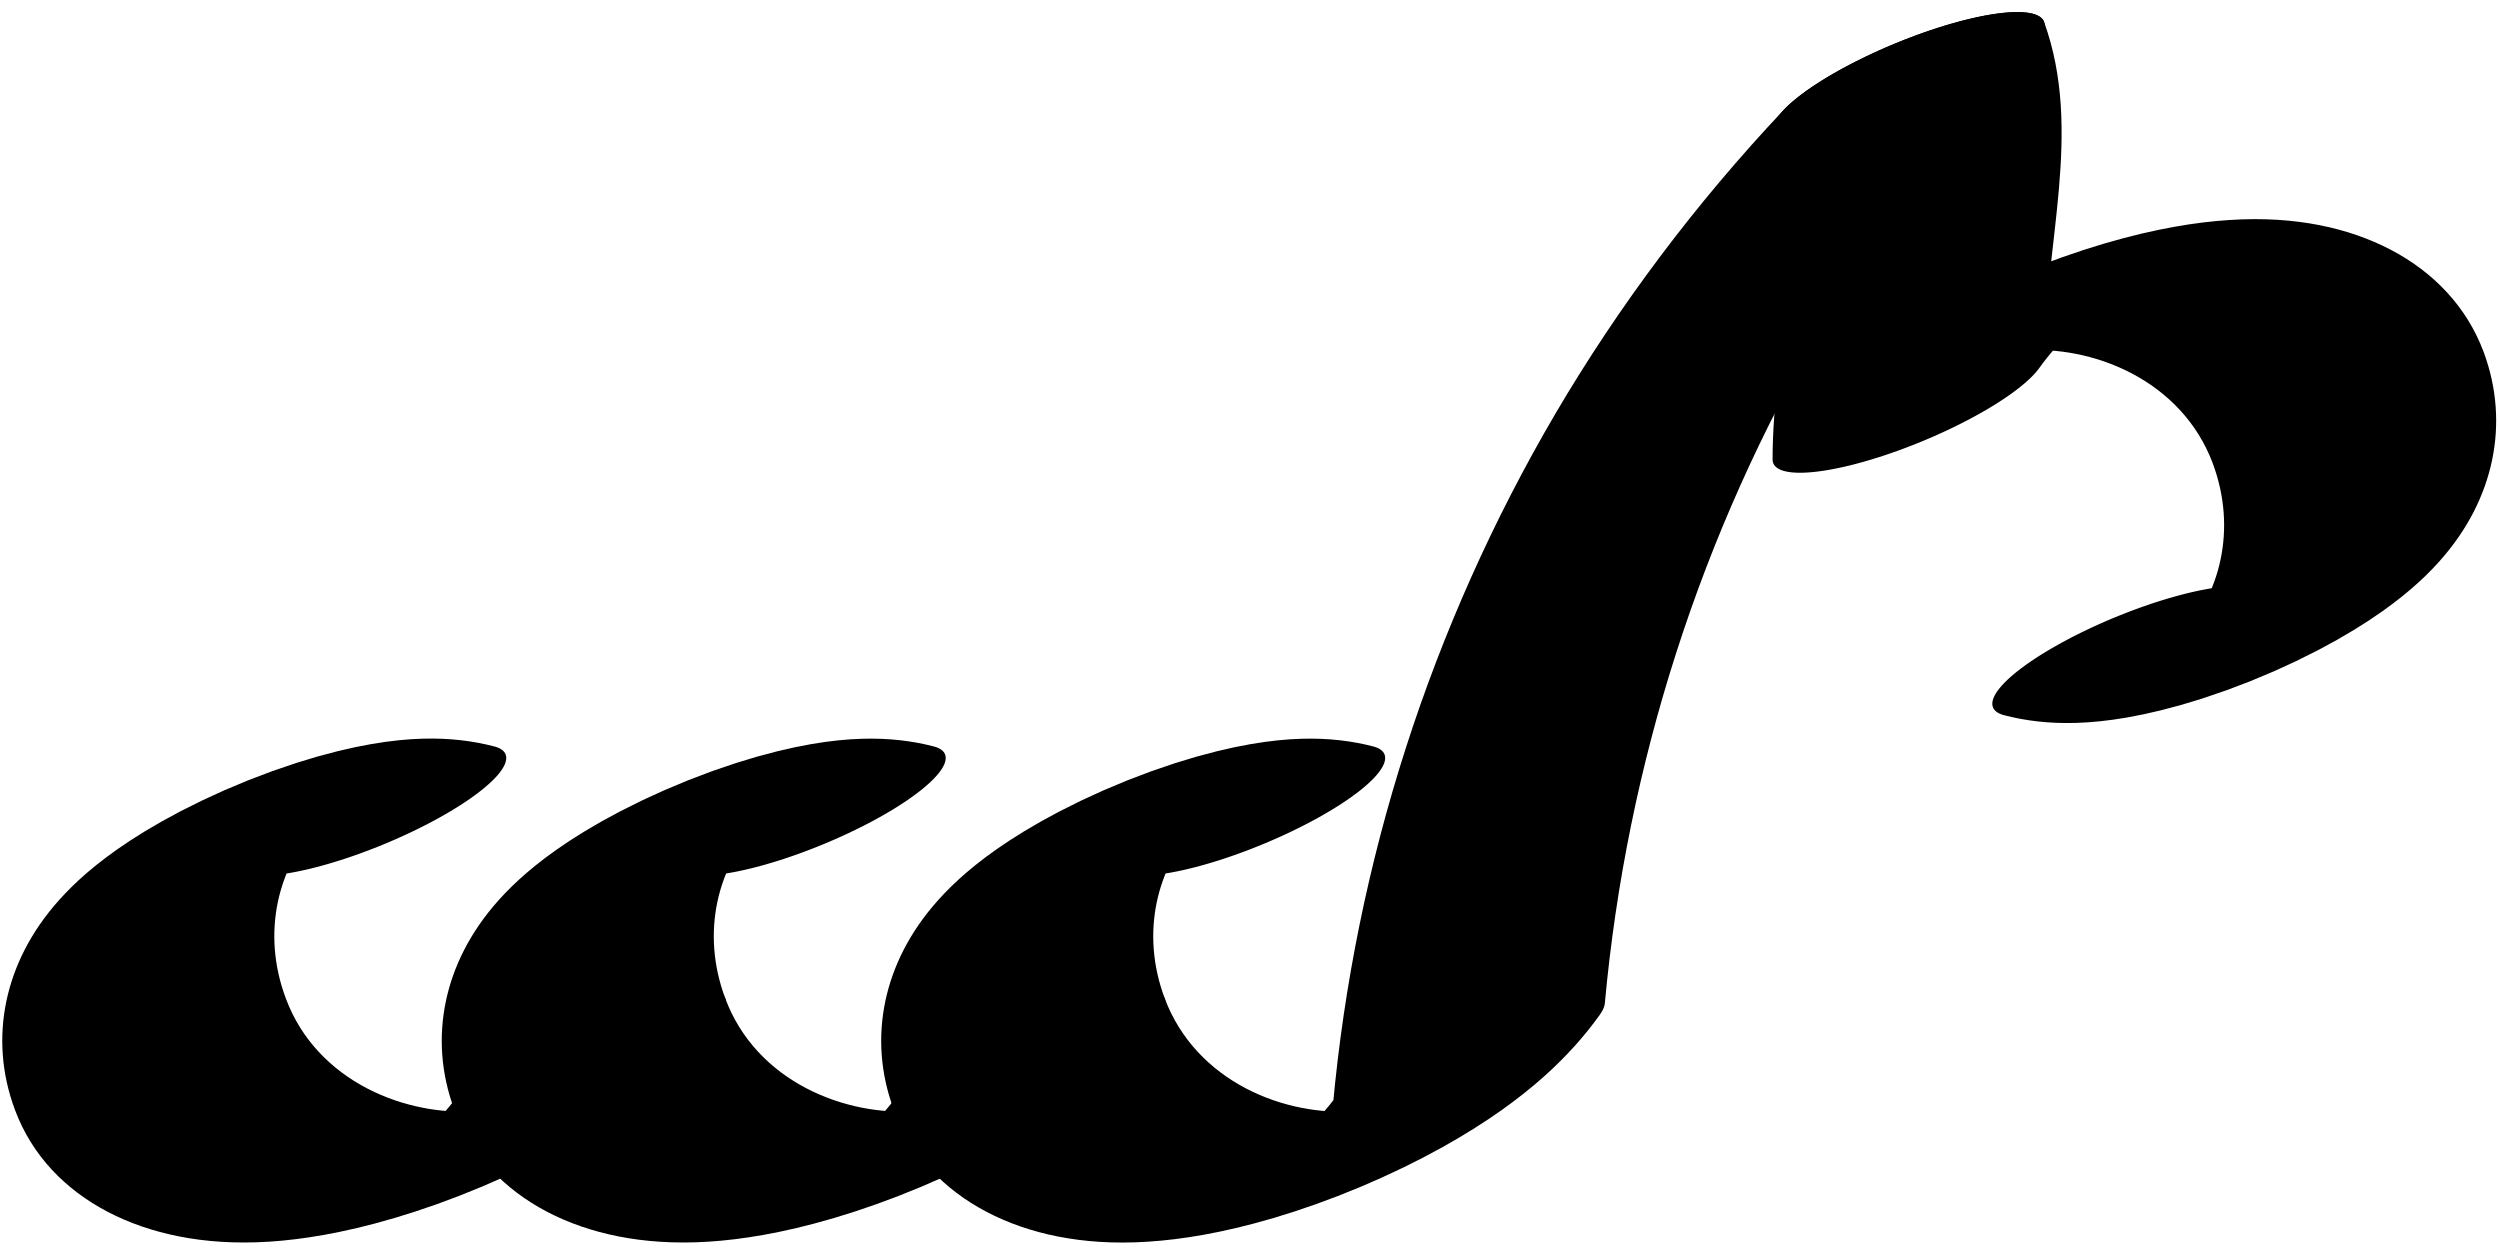
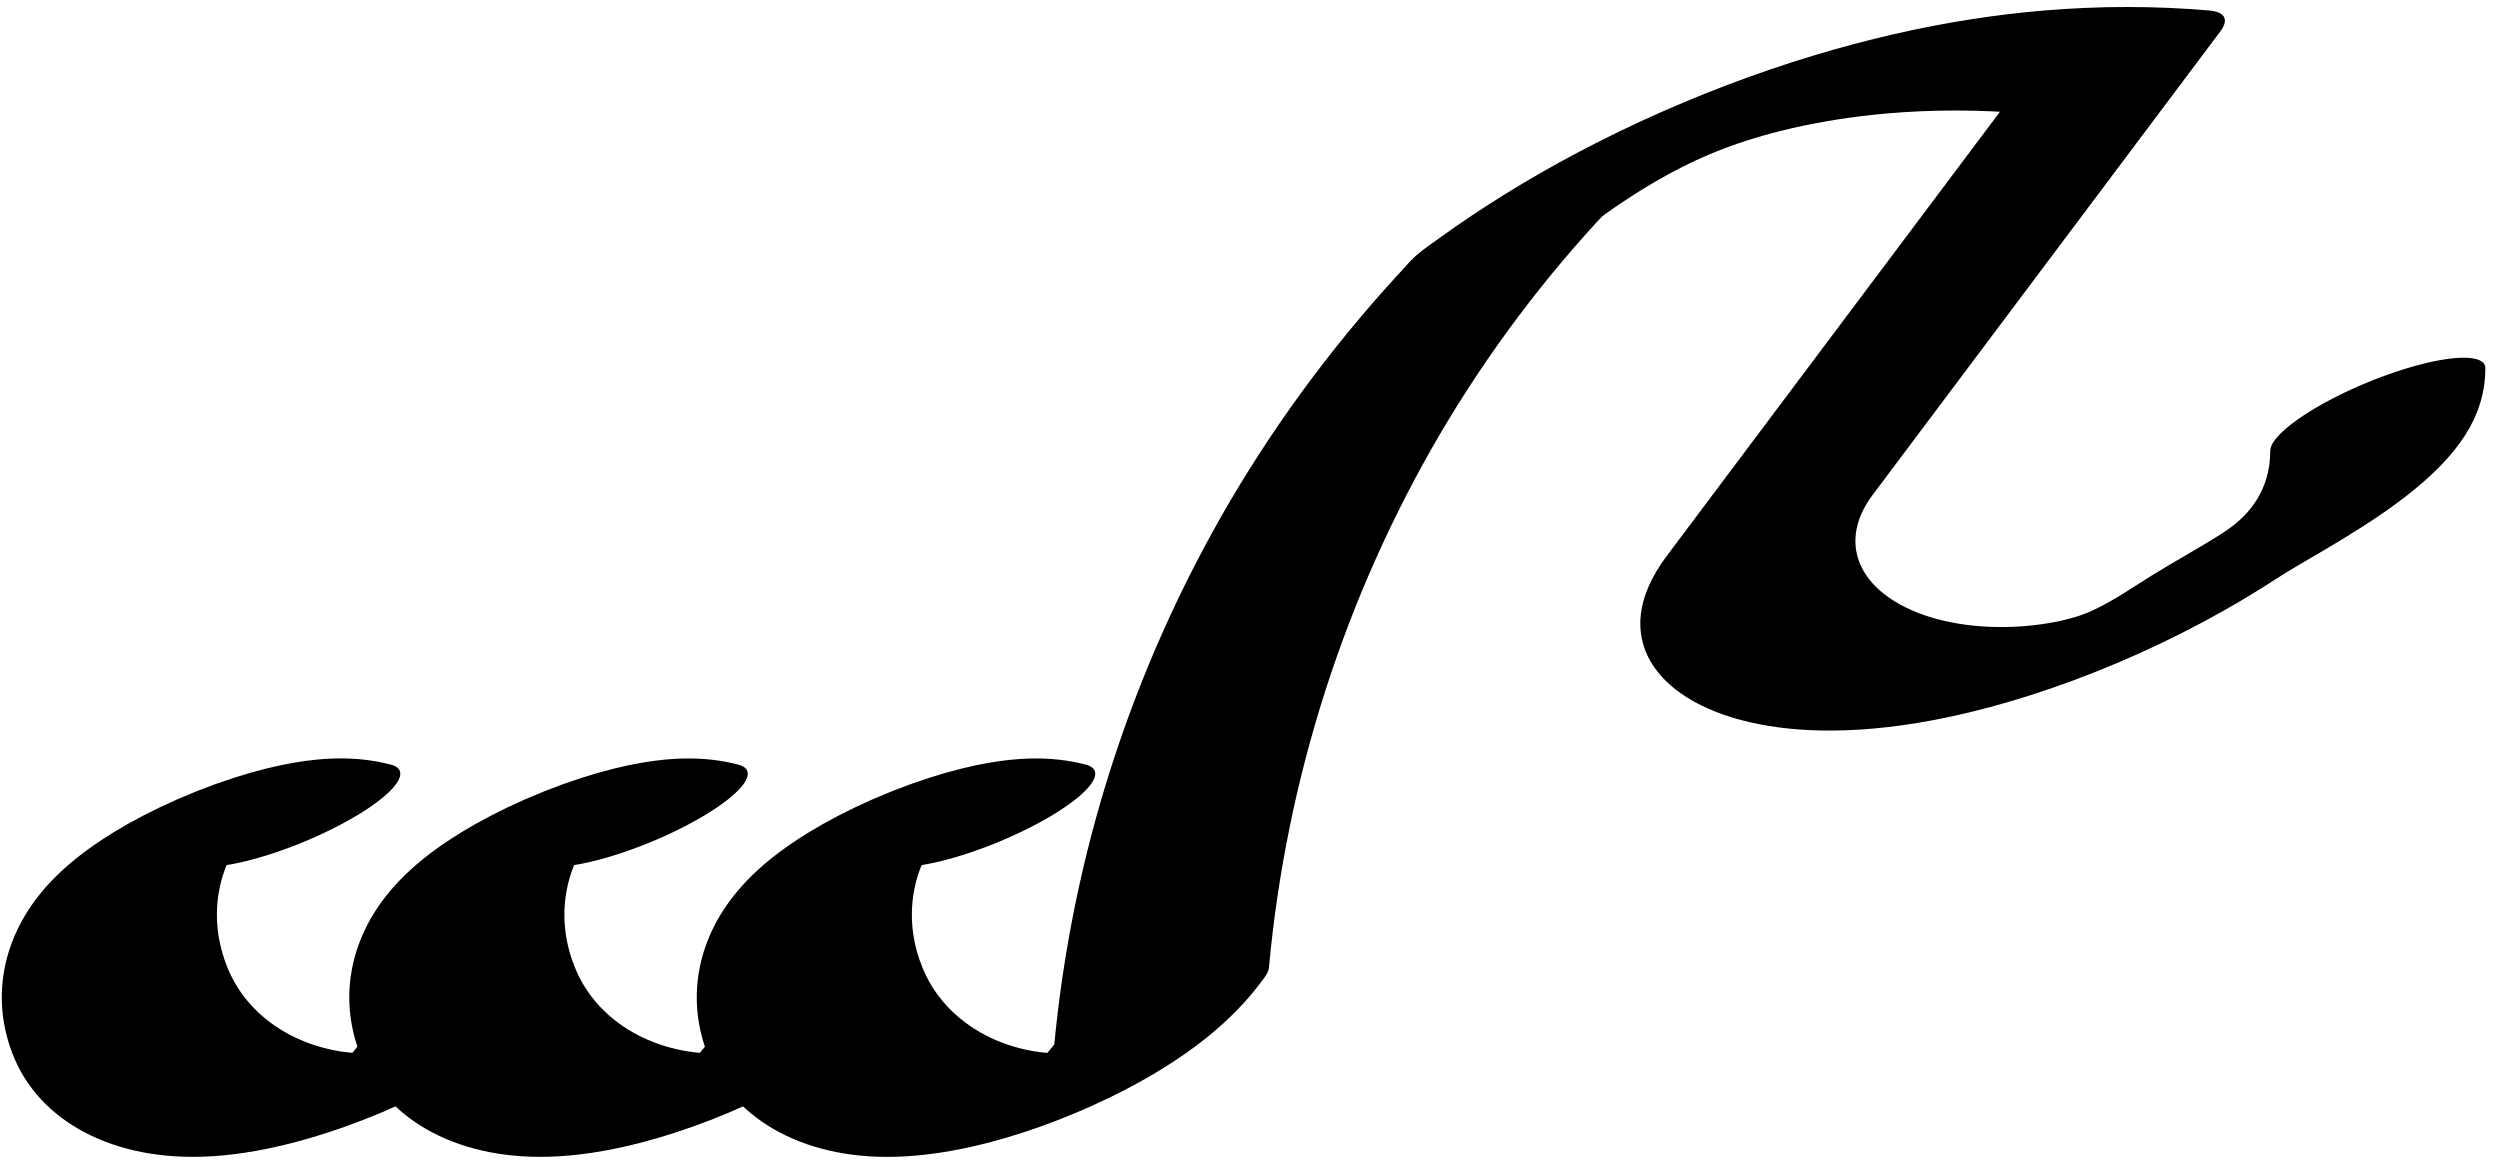
- <svg xmlns="http://www.w3.org/2000/svg" width="34" height="17" viewBox="0 0 34 17">
-   <path fill="none" stroke-width="32.529" stroke-linecap="round" stroke-linejoin="round" stroke="rgb(0%, 0%, 0%)" stroke-opacity="1" stroke-miterlimit="10" d="M 146.855 -31.885 C 133.572 8.218 114.481 -28.1 113.934 -94.731 C 113.602 -135.614 121.386 -168.813 131.291 -182.188 C 140.553 -194.772 150.738 -190.104 159.024 -169.442 C 171.547 -74.179 189.163 8.916 210.634 73.885 C 221.479 106.602 233.228 134.369 245.659 156.723 " transform="matrix(0.113137, -0.0468644, -0.0117155, -0.0282833, 0, 17)" />
-   <path fill="none" stroke-width="32.529" stroke-linecap="round" stroke-linejoin="round" stroke="rgb(0%, 0%, 0%)" stroke-opacity="1" stroke-miterlimit="10" d="M 101.766 42.827 C 88.482 82.929 69.392 46.611 68.845 -20.019 C 68.483 -60.854 76.308 -93.984 86.202 -107.476 C 95.464 -120.061 105.62 -115.344 113.934 -94.731 " transform="matrix(0.113137, -0.0468644, -0.0117155, -0.0282833, 0, 17)" />
-   <path fill="none" stroke-width="32.529" stroke-linecap="round" stroke-linejoin="round" stroke="rgb(0%, 0%, 0%)" stroke-opacity="1" stroke-miterlimit="10" d="M 56.676 117.538 C 43.376 157.808 24.302 121.323 23.755 54.692 C 23.394 13.858 31.219 -19.273 41.112 -32.765 C 50.345 -45.3 60.53 -40.632 68.845 -20.019 " transform="matrix(0.113137, -0.0468644, -0.0117155, -0.0282833, 0, 17)" />
-   <path fill="none" stroke-width="32.529" stroke-linecap="round" stroke-linejoin="round" stroke="rgb(0%, 0%, 0%)" stroke-opacity="1" stroke-miterlimit="10" d="M 245.659 156.723 C 245.099 106.965 236.369 67.013 231.645 21.392 C 239.93 42.053 250.116 46.721 259.378 34.137 C 269.283 20.763 277.067 -12.437 276.735 -53.32 C 276.158 -119.902 257.097 -156.269 243.814 -116.166 " transform="matrix(0.113137, -0.0468644, -0.0117155, -0.0282833, 0, 17)" />
+ <svg xmlns="http://www.w3.org/2000/svg" width="43" height="20" viewBox="0 0 43 20">
+   <path fill="none" stroke-width="32.529" stroke-linecap="round" stroke-linejoin="round" stroke="rgb(0%, 0%, 0%)" stroke-opacity="1" stroke-miterlimit="10" d="M 146.855 -31.885 C 133.572 8.218 114.481 -28.1 113.934 -94.731 C 113.602 -135.614 121.386 -168.813 131.291 -182.188 C 140.553 -194.772 150.738 -190.104 159.024 -169.442 C 171.547 -74.179 189.163 8.916 210.634 73.885 C 221.479 106.602 233.228 134.369 245.659 156.723 " transform="matrix(0.113137, -0.0468644, -0.0117155, -0.0282833, 0, 20)" />
+   <path fill="none" stroke-width="32.529" stroke-linecap="round" stroke-linejoin="round" stroke="rgb(0%, 0%, 0%)" stroke-opacity="1" stroke-miterlimit="10" d="M 101.766 42.827 C 88.482 82.929 69.392 46.611 68.845 -20.019 C 68.483 -60.854 76.308 -93.984 86.202 -107.476 C 95.464 -120.061 105.62 -115.344 113.934 -94.731 " transform="matrix(0.113137, -0.0468644, -0.0117155, -0.0282833, 0, 20)" />
+   <path fill="none" stroke-width="32.529" stroke-linecap="round" stroke-linejoin="round" stroke="rgb(0%, 0%, 0%)" stroke-opacity="1" stroke-miterlimit="10" d="M 56.676 117.538 C 43.376 157.808 24.302 121.323 23.755 54.692 C 23.394 13.858 31.219 -19.273 41.112 -32.765 C 50.345 -45.3 60.53 -40.632 68.845 -20.019 " transform="matrix(0.113137, -0.0468644, -0.0117155, -0.0282833, 0, 20)" />
+   <path fill="none" stroke-width="32.529" stroke-linecap="round" stroke-linejoin="round" stroke="rgb(0%, 0%, 0%)" stroke-opacity="1" stroke-miterlimit="10" d="M 245.659 156.723 C 268.234 179.673 291.95 176.975 314.174 148.852 C 320.977 140.203 327.579 129.265 333.919 116.136 L 263.885 -49.707 C 243.806 -97.233 271.9 -207.038 317.149 -173.181 C 329.469 -163.902 344.283 -166.212 349.044 -120.237 " transform="matrix(0.113137, -0.0468644, -0.0117155, -0.0282833, 0, 20)" />
</svg>
